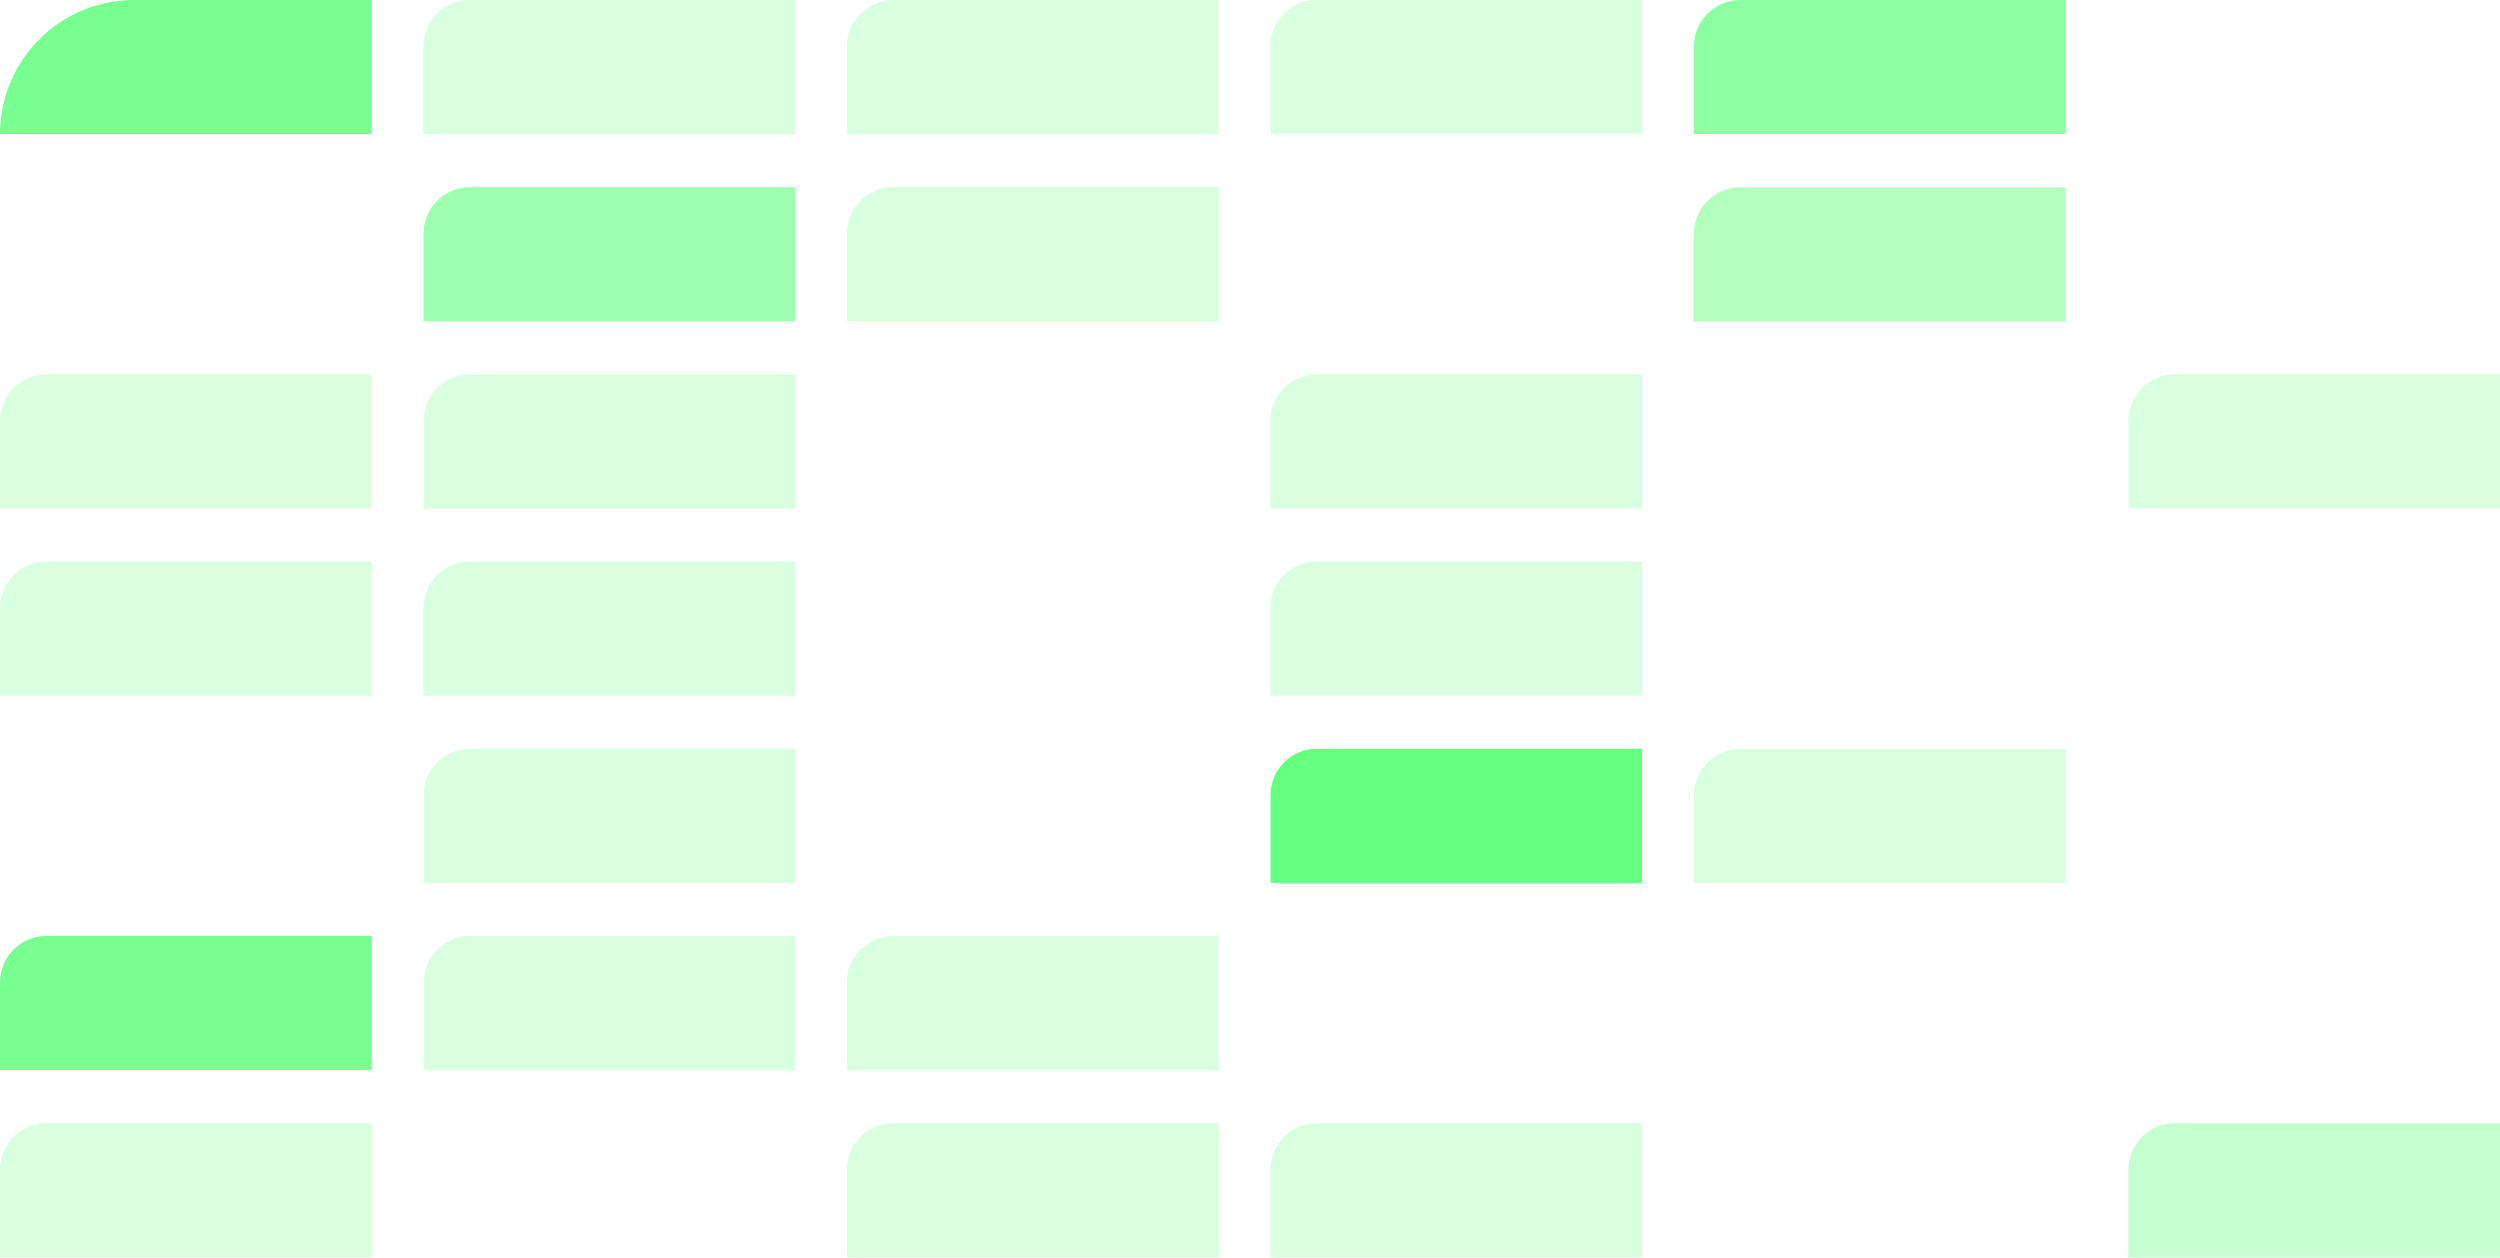
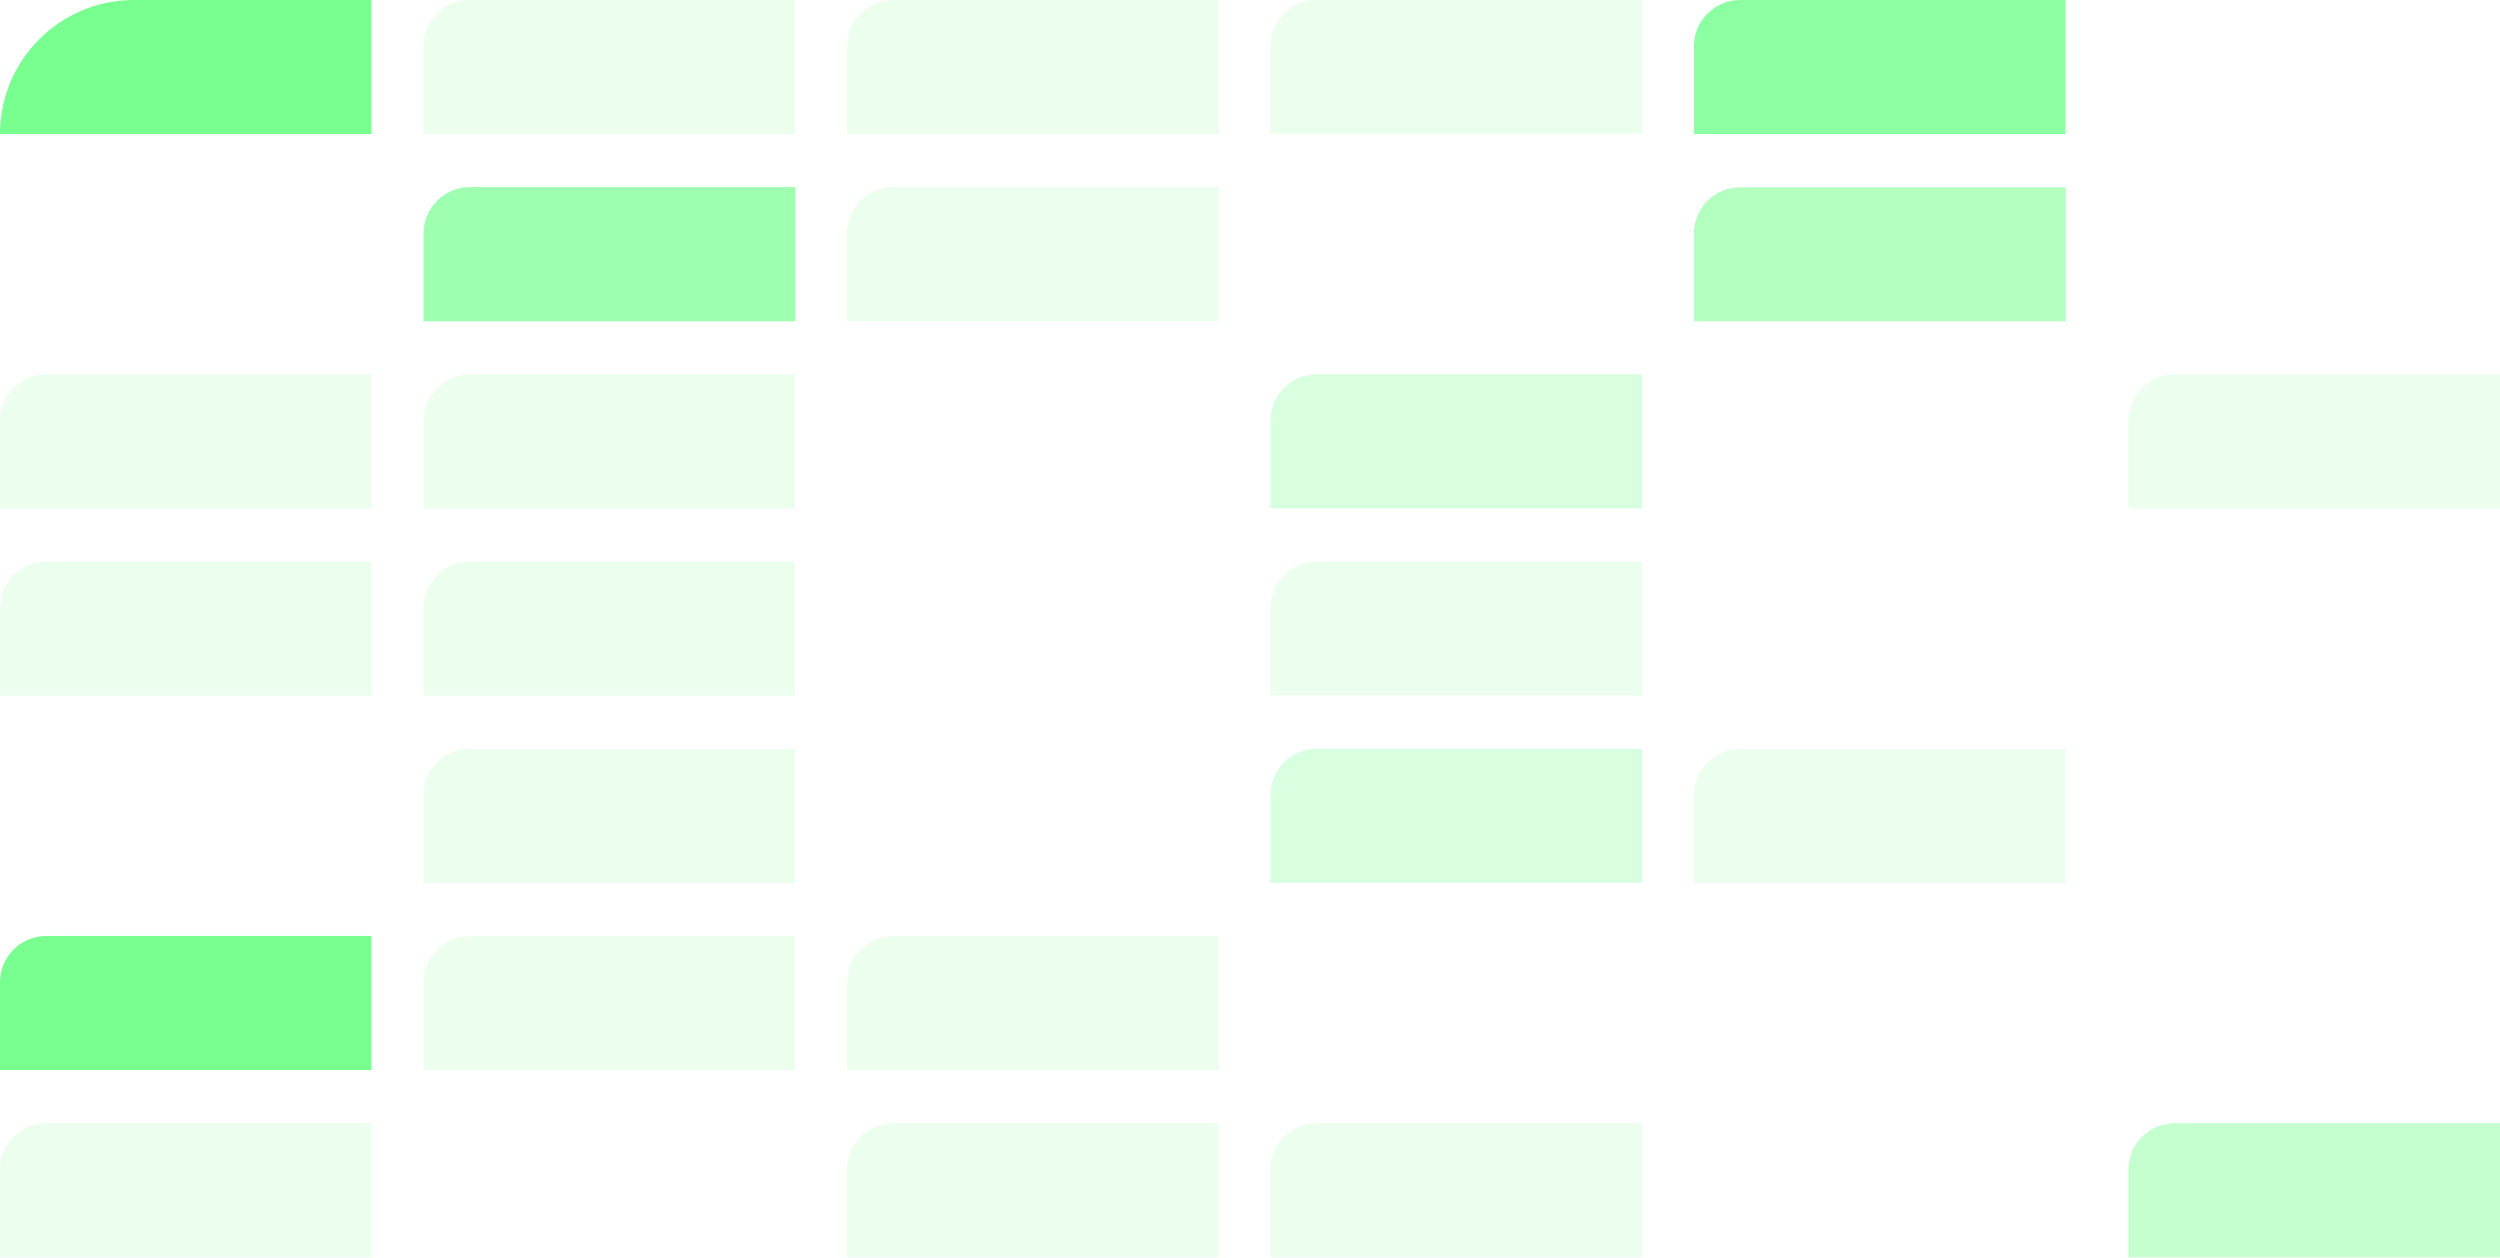
<svg xmlns="http://www.w3.org/2000/svg" viewBox="0 0 215.74 108.51">
  <g id="Capa_2" data-name="Capa 2">
-     <g fill="rgba(63, 255, 98, 0.2)" id="Capa_1-2" data-name="Capa 1">
+     <g fill="rgba(63, 255, 98, 0.1)" id="Capa_1-2" data-name="Capa 1">
      <path d="M10.25,86.69h7.58a4,4,0,0,1,4,4v28.08a0,0,0,0,1,0,0H10.25a0,0,0,0,1,0,0V86.69A0,0,0,0,1,10.25,86.69Z" transform="translate(-86.69 118.76) rotate(-90)" />
      <path fill="rgba(63, 255, 98, 0.7)" d="M10.25,70.54h7.58a4,4,0,0,1,4,4V102.6a0,0,0,0,1,0,0H10.25a0,0,0,0,1,0,0V70.54a0,0,0,0,1,0,0Z" transform="translate(-70.54 102.6) rotate(-90)" />
      <path d="M10.25,38.22h7.58a4,4,0,0,1,4,4V70.29a0,0,0,0,1,0,0H10.25a0,0,0,0,1,0,0V38.22A0,0,0,0,1,10.25,38.22Z" transform="translate(-38.22 70.29) rotate(-90)" />
      <path d="M10.25,22.07h7.58a4,4,0,0,1,4,4V54.13a0,0,0,0,1,0,0H10.25a0,0,0,0,1,0,0V22.07A0,0,0,0,1,10.25,22.07Z" transform="translate(-22.07 54.13) rotate(-90)" />
      <path d="M46.79,70.54h7.58a4,4,0,0,1,4,4V102.6a0,0,0,0,1,0,0H46.79a0,0,0,0,1,0,0V70.54A0,0,0,0,1,46.79,70.54Z" transform="translate(-33.99 139.15) rotate(-90)" />
      <path d="M46.79,54.38h7.58a4,4,0,0,1,4,4V86.44a0,0,0,0,1,0,0H46.79a0,0,0,0,1,0,0V54.38A0,0,0,0,1,46.79,54.38Z" transform="translate(-17.83 122.99) rotate(-90)" />
      <path d="M46.79,38.22h7.58a4,4,0,0,1,4,4V70.29a0,0,0,0,1,0,0H46.79a0,0,0,0,1,0,0V38.22A0,0,0,0,1,46.79,38.22Z" transform="translate(-1.68 106.83) rotate(-90)" />
      <path d="M46.79,22.07h7.58a4,4,0,0,1,4,4V54.13a0,0,0,0,1,0,0H46.79a0,0,0,0,1,0,0V22.07A0,0,0,0,1,46.79,22.07Z" transform="translate(14.48 90.68) rotate(-90)" />
      <path fill="rgba(63, 255, 98, 0.5)" d="M46.79,5.91h7.58a4,4,0,0,1,4,4V38a0,0,0,0,1,0,0H46.79a0,0,0,0,1,0,0V5.91A0,0,0,0,1,46.79,5.91Z" transform="translate(30.64 74.52) rotate(-90)" />
      <path d="M83.34,86.69h7.58a4,4,0,0,1,4,4v28.08a0,0,0,0,1,0,0H83.34a0,0,0,0,1,0,0V86.69A0,0,0,0,1,83.34,86.69Z" transform="translate(-13.6 191.85) rotate(-90)" />
      <path d="M83.34,70.54h7.58a4,4,0,0,1,4,4V102.6a0,0,0,0,1,0,0H83.34a0,0,0,0,1,0,0V70.54A0,0,0,0,1,83.34,70.54Z" transform="translate(2.55 175.69) rotate(-90)" />
      <path d="M83.34,5.91h7.58a4,4,0,0,1,4,4V38a0,0,0,0,1,0,0H83.34a0,0,0,0,1,0,0V5.91A0,0,0,0,1,83.34,5.91Z" transform="translate(67.18 111.06) rotate(-90)" />
      <path d="M119.89,86.69h7.58a4,4,0,0,1,4,4v28.08a0,0,0,0,1,0,0H119.89a0,0,0,0,1,0,0V86.69A0,0,0,0,1,119.89,86.69Z" transform="translate(22.94 228.4) rotate(-90)" />
-       <path fill="rgba(63, 255, 98, 0.8)" d="M119.89,54.38h7.58a4,4,0,0,1,4,4V86.44a0,0,0,0,1,0,0H119.89a0,0,0,0,1,0,0V54.38A0,0,0,0,1,119.89,54.38Z" transform="translate(55.26 196.08) rotate(-90)" />
+       <path fill="rgba(63, 255, 98, 0.2)" d="M119.89,54.38h7.58a4,4,0,0,1,4,4V86.44a0,0,0,0,1,0,0H119.89a0,0,0,0,1,0,0V54.38A0,0,0,0,1,119.89,54.38Z" transform="translate(55.26 196.08) rotate(-90)" />
      <path d="M119.89,38.22h7.58a4,4,0,0,1,4,4V70.29a0,0,0,0,1,0,0H119.89a0,0,0,0,1,0,0V38.22A0,0,0,0,1,119.89,38.22Z" transform="translate(71.41 179.92) rotate(-90)" />
      <path fill="rgba(63, 255, 98, 0.2)" d="M119.89,22.07h7.58a4,4,0,0,1,4,4V54.13a0,0,0,0,1,0,0H119.89a0,0,0,0,1,0,0V22.07A0,0,0,0,1,119.89,22.07Z" transform="translate(87.57 163.77) rotate(-90)" />
      <path d="M156.43,54.38H164a4,4,0,0,1,4,4V86.44a0,0,0,0,1,0,0H156.43a0,0,0,0,1,0,0V54.38A0,0,0,0,1,156.43,54.38Z" transform="translate(91.8 232.63) rotate(-90)" />
      <path fill="rgba(63, 255, 98, 0.7)" d="M0,11.57H0A11.57,11.57,0,0,1,11.57,0H32.06V11.57" />
      <path d="M46.79-10.25h7.58a4,4,0,0,1,4,4V21.82a0,0,0,0,1,0,0H46.79a0,0,0,0,1,0,0V-10.25A0,0,0,0,1,46.79-10.25Z" transform="translate(46.79 58.36) rotate(-90)" />
      <path d="M83.34-10.25h7.58a4,4,0,0,1,4,4V21.82a0,0,0,0,1,0,0H83.34a0,0,0,0,1,0,0V-10.25A0,0,0,0,1,83.34-10.25Z" transform="translate(83.34 94.91) rotate(-90)" />
      <path d="M119.89-10.25h7.58a4,4,0,0,1,4,4V21.82a0,0,0,0,1,0,0H119.89a0,0,0,0,1,0,0V-10.25A0,0,0,0,1,119.89-10.25Z" transform="translate(119.89 131.45) rotate(-90)" />
      <path fill="rgba(63, 255, 98, 0.3)" d="M193.92,86.69h7.58a4,4,0,0,1,4,4v28.08a0,0,0,0,1,0,0H193.92a0,0,0,0,1,0,0V86.69A0,0,0,0,1,193.92,86.69Z" transform="translate(96.98 302.43) rotate(-90)" />
      <path d="M193.92,22.07h7.58a4,4,0,0,1,4,4V54.13a0,0,0,0,1,0,0H193.92a0,0,0,0,1,0,0V22.07A0,0,0,0,1,193.92,22.07Z" transform="translate(161.61 237.8) rotate(-90)" />
      <path fill="rgba(63, 255, 98, 0.6)" d="M156.43-10.25H164a4,4,0,0,1,4,4V21.82a0,0,0,0,1,0,0H156.43a0,0,0,0,1,0,0V-10.25A0,0,0,0,1,156.43-10.25Z" transform="translate(156.43 168) rotate(-90)" />
      <path fill="rgba(63, 255, 98, 0.4)" d="M156.43,5.91H164a4,4,0,0,1,4,4V38a0,0,0,0,1,0,0H156.43a0,0,0,0,1,0,0V5.91A0,0,0,0,1,156.43,5.91Z" transform="translate(140.27 184.16) rotate(-90)" />
    </g>
  </g>
</svg>
